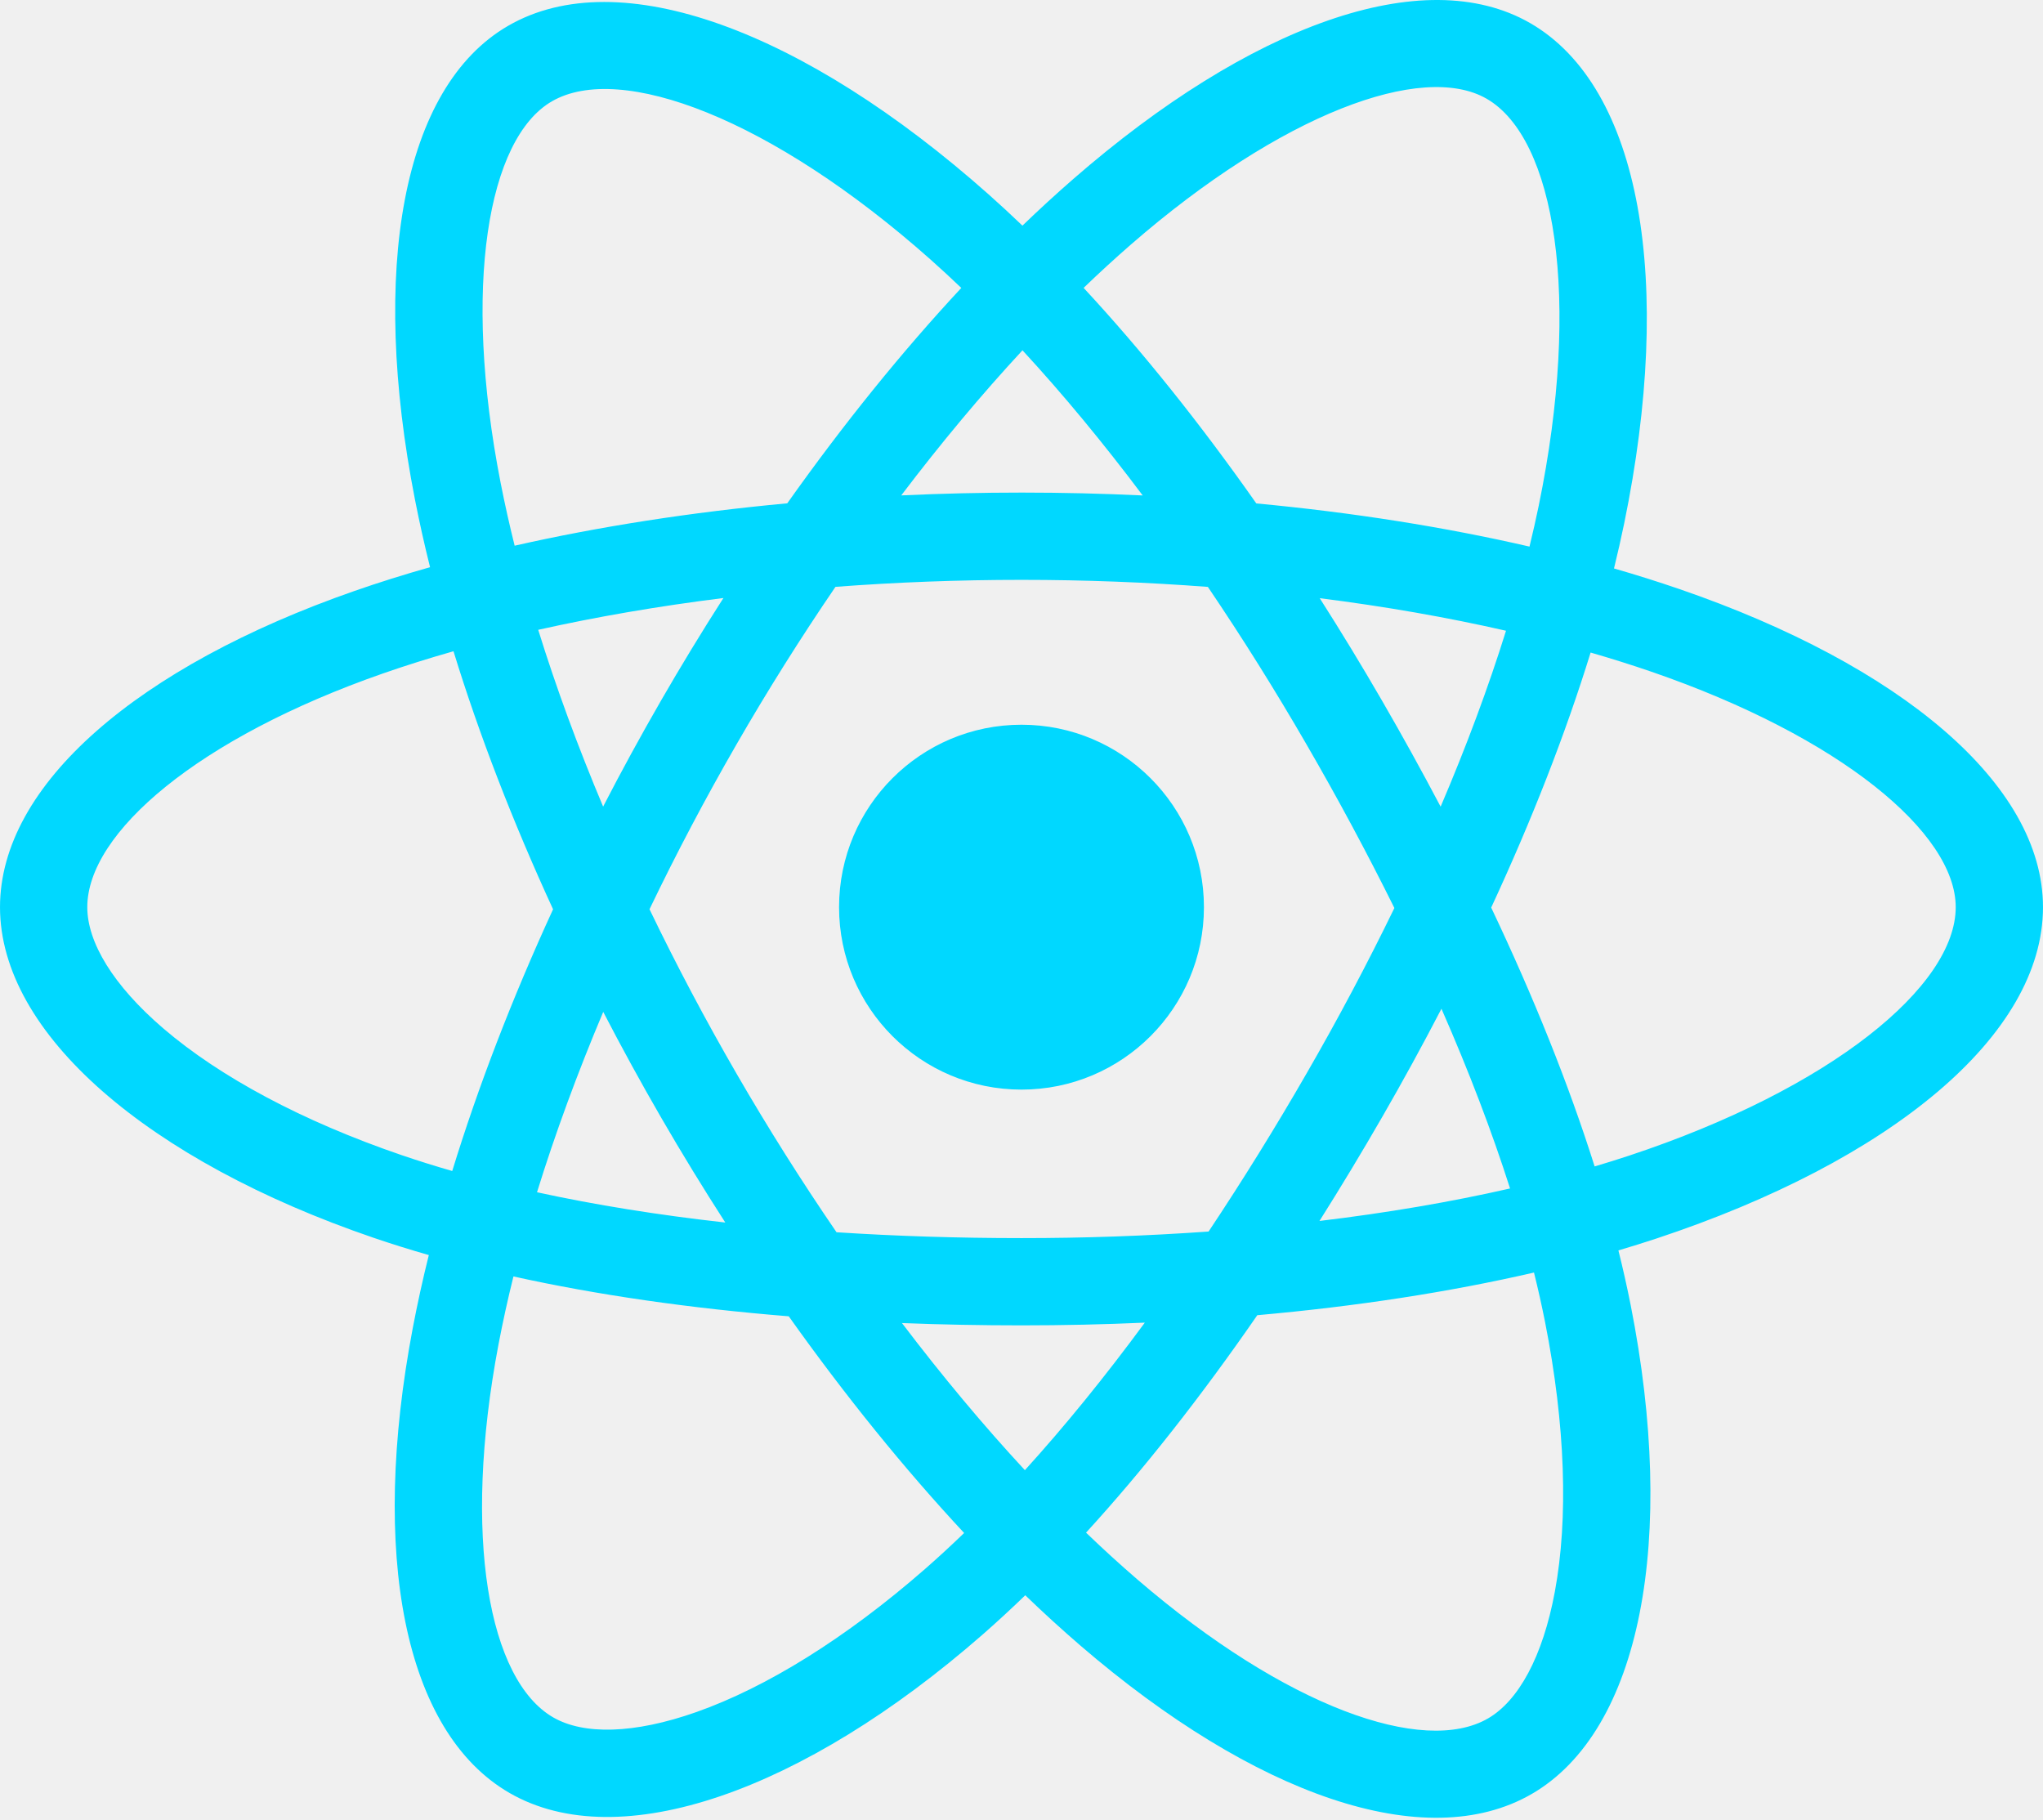
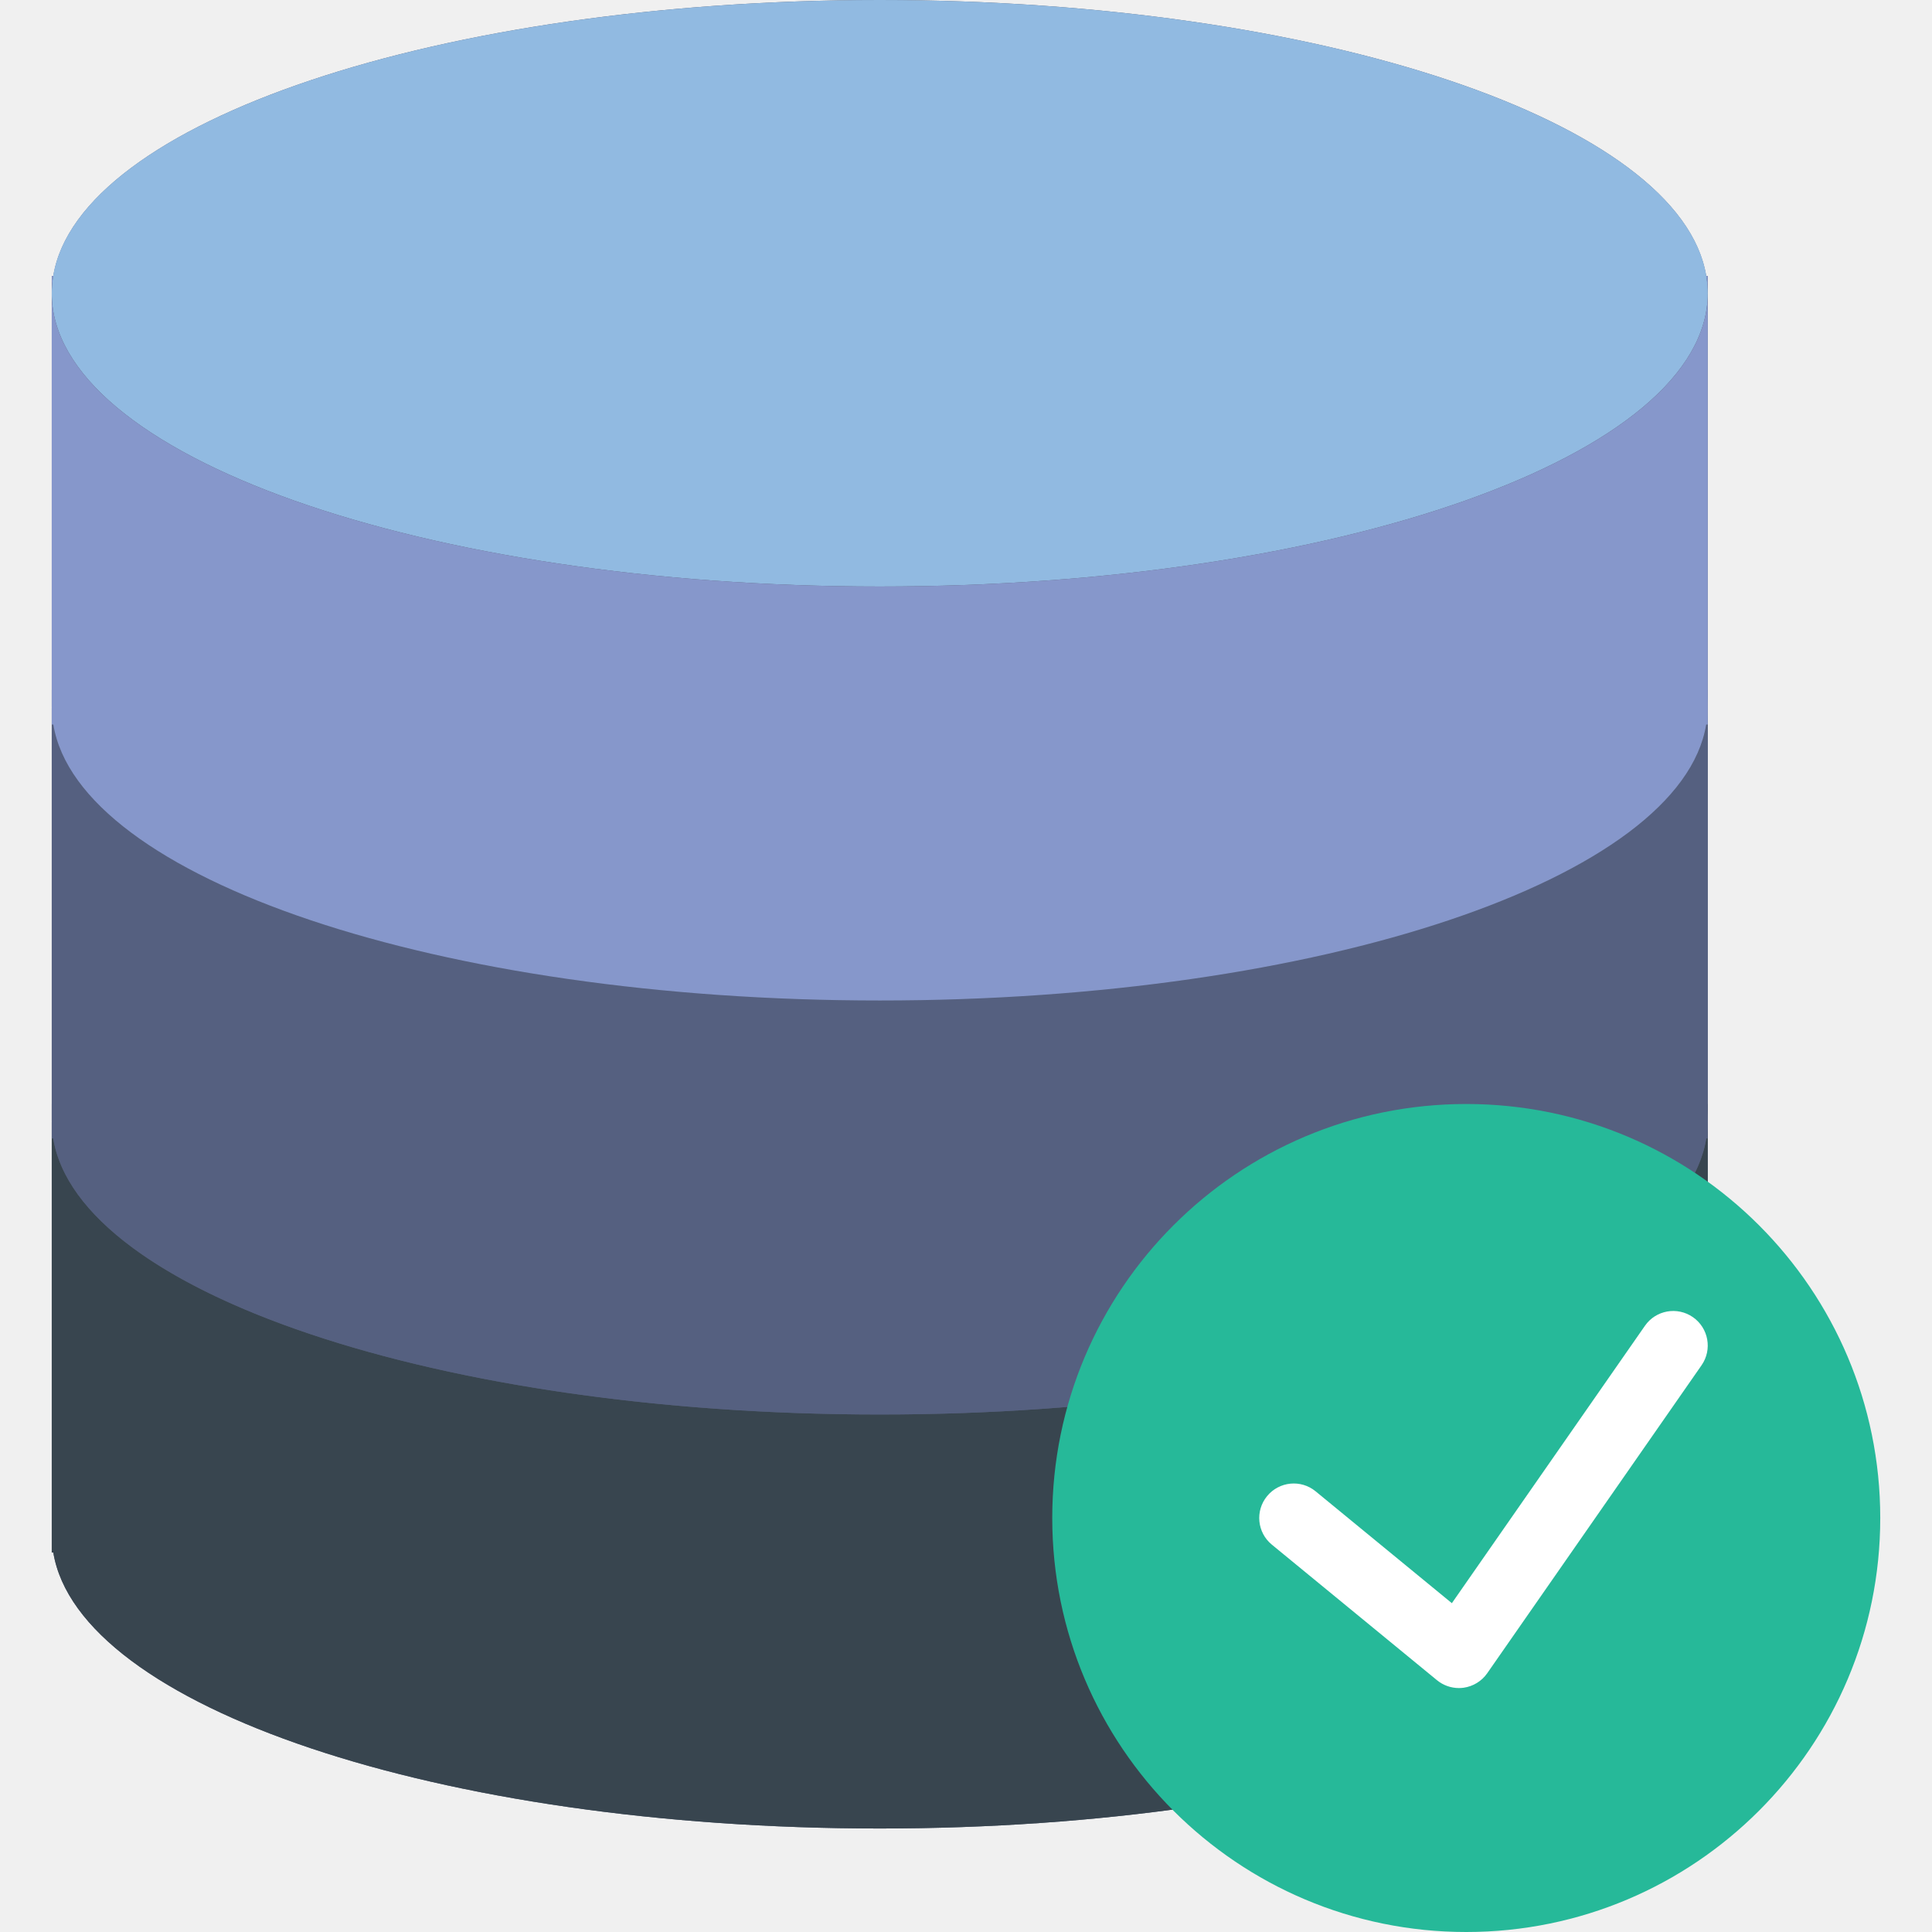
- <svg xmlns="http://www.w3.org/2000/svg" aria-hidden="true" role="img" class="iconify iconify--logos" width="35.93" height="32" preserveAspectRatio="xMidYMid meet" viewBox="0 0 256 228">
-   <path fill="#00D8FF" d="M210.483 73.824a171.49 171.49 0 0 0-8.24-2.597c.465-1.9.893-3.777 1.273-5.621c6.238-30.281 2.16-54.676-11.769-62.708c-13.355-7.7-35.196.329-57.254 19.526a171.23 171.23 0 0 0-6.375 5.848a155.866 155.866 0 0 0-4.241-3.917C100.759 3.829 77.587-4.822 63.673 3.233C50.33 10.957 46.379 33.89 51.995 62.588a170.974 170.974 0 0 0 1.892 8.48c-3.28.932-6.445 1.924-9.474 2.98C17.309 83.498 0 98.307 0 113.668c0 15.865 18.582 31.778 46.812 41.427a145.52 145.52 0 0 0 6.921 2.165a167.467 167.467 0 0 0-2.01 9.138c-5.354 28.2-1.173 50.591 12.134 58.266c13.744 7.926 36.812-.22 59.273-19.855a145.567 145.567 0 0 0 5.342-4.923a168.064 168.064 0 0 0 6.92 6.314c21.758 18.722 43.246 26.282 56.54 18.586c13.731-7.949 18.194-32.003 12.4-61.268a145.016 145.016 0 0 0-1.535-6.842c1.62-.48 3.21-.974 4.76-1.488c29.348-9.723 48.443-25.443 48.443-41.52c0-15.417-17.868-30.326-45.517-39.844Zm-6.365 70.984c-1.4.463-2.836.91-4.3 1.345c-3.24-10.257-7.612-21.163-12.963-32.432c5.106-11 9.31-21.767 12.459-31.957c2.619.758 5.16 1.557 7.61 2.4c23.69 8.156 38.14 20.213 38.14 29.504c0 9.896-15.606 22.743-40.946 31.14Zm-10.514 20.834c2.562 12.94 2.927 24.64 1.23 33.787c-1.524 8.219-4.59 13.698-8.382 15.893c-8.067 4.67-25.32-1.4-43.927-17.412a156.726 156.726 0 0 1-6.437-5.87c7.214-7.889 14.423-17.06 21.459-27.246c12.376-1.098 24.068-2.894 34.671-5.345a134.17 134.17 0 0 1 1.386 6.193ZM87.276 214.515c-7.882 2.783-14.16 2.863-17.955.675c-8.075-4.657-11.432-22.636-6.853-46.752a156.923 156.923 0 0 1 1.869-8.499c10.486 2.32 22.093 3.988 34.498 4.994c7.084 9.967 14.501 19.128 21.976 27.15a134.668 134.668 0 0 1-4.877 4.492c-9.933 8.682-19.886 14.842-28.658 17.94ZM50.35 144.747c-12.483-4.267-22.792-9.812-29.858-15.863c-6.35-5.437-9.555-10.836-9.555-15.216c0-9.322 13.897-21.212 37.076-29.293c2.813-.98 5.757-1.905 8.812-2.773c3.204 10.42 7.406 21.315 12.477 32.332c-5.137 11.18-9.399 22.249-12.634 32.792a134.718 134.718 0 0 1-6.318-1.979Zm12.378-84.26c-4.811-24.587-1.616-43.134 6.425-47.789c8.564-4.958 27.502 2.111 47.463 19.835a144.318 144.318 0 0 1 3.841 3.545c-7.438 7.987-14.787 17.08-21.808 26.988c-12.04 1.116-23.565 2.908-34.161 5.309a160.342 160.342 0 0 1-1.76-7.887Zm110.427 27.268a347.8 347.8 0 0 0-7.785-12.803c8.168 1.033 15.994 2.404 23.343 4.08c-2.206 7.072-4.956 14.465-8.193 22.045a381.151 381.151 0 0 0-7.365-13.322Zm-45.032-43.861c5.044 5.465 10.096 11.566 15.065 18.186a322.04 322.04 0 0 0-30.257-.006c4.974-6.559 10.069-12.652 15.192-18.18ZM82.802 87.83a323.167 323.167 0 0 0-7.227 13.238c-3.184-7.553-5.909-14.98-8.134-22.152c7.304-1.634 15.093-2.97 23.209-3.984a321.524 321.524 0 0 0-7.848 12.897Zm8.081 65.352c-8.385-.936-16.291-2.203-23.593-3.793c2.26-7.3 5.045-14.885 8.298-22.6a321.187 321.187 0 0 0 7.257 13.246c2.594 4.48 5.28 8.868 8.038 13.147Zm37.542 31.03c-5.184-5.592-10.354-11.779-15.403-18.433c4.902.192 9.899.29 14.978.29c5.218 0 10.376-.117 15.453-.343c-4.985 6.774-10.018 12.97-15.028 18.486Zm52.198-57.817c3.422 7.8 6.306 15.345 8.596 22.52c-7.422 1.694-15.436 3.058-23.88 4.071a382.417 382.417 0 0 0 7.859-13.026a347.403 347.403 0 0 0 7.425-13.565Zm-16.898 8.101a358.557 358.557 0 0 1-12.281 19.815a329.4 329.4 0 0 1-23.444.823c-7.967 0-15.716-.248-23.178-.732a310.202 310.202 0 0 1-12.513-19.846h.001a307.41 307.41 0 0 1-10.923-20.627a310.278 310.278 0 0 1 10.89-20.637l-.001.001a307.318 307.318 0 0 1 12.413-19.761c7.613-.576 15.42-.876 23.31-.876H128c7.926 0 15.743.303 23.354.883a329.357 329.357 0 0 1 12.335 19.695a358.489 358.489 0 0 1 11.036 20.54a329.472 329.472 0 0 1-11 20.722Zm22.56-122.124c8.572 4.944 11.906 24.881 6.52 51.026c-.344 1.668-.73 3.367-1.15 5.09c-10.622-2.452-22.155-4.275-34.23-5.408c-7.034-10.017-14.323-19.124-21.64-27.008a160.789 160.789 0 0 1 5.888-5.4c18.9-16.447 36.564-22.941 44.612-18.3ZM128 90.808c12.625 0 22.86 10.235 22.86 22.86s-10.235 22.86-22.86 22.86s-22.86-10.235-22.86-22.86s10.235-22.86 22.86-22.86Z" />
+ <svg xmlns="http://www.w3.org/2000/svg" height="800px" width="800px" version="1.1" id="Capa_1" viewBox="0 0 56 56" xml:space="preserve">
+   <g>
+     <g>
+       <path style="fill:#545E73;" d="M49.455,8L49.455,8C48.724,3.538,38.281,0,25.5,0S2.276,3.538,1.545,8l0,0H1.5v0.5V20v0.5V21v11    v0.5V33v12h0.045c0.731,4.461,11.175,8,23.955,8s23.224-3.539,23.955-8H49.5V33v-0.5V32V21v-0.5V20V8.5V8H49.455z" />
+       <g>
+         <path style="fill:#38454F;" d="M25.5,41c-13.255,0-24-3.806-24-8.5V45h0.045c0.731,4.461,11.175,8,23.955,8     s23.224-3.539,23.955-8H49.5V32.5C49.5,37.194,38.755,41,25.5,41z" />
+         <path style="fill:#38454F;" d="M1.5,32v0.5c0-0.168,0.018-0.334,0.045-0.5H1.5z" />
+         <path style="fill:#38454F;" d="M49.455,32c0.027,0.166,0.045,0.332,0.045,0.5V32H49.455z" />
+       </g>
+       <g>
+         <path style="fill:#556080;" d="M25.5,29c-13.255,0-24-3.806-24-8.5V33h0.045c0.731,4.461,11.175,8,23.955,8     s23.224-3.539,23.955-8H49.5V20.5C49.5,25.194,38.755,29,25.5,29z" />
+         <path style="fill:#556080;" d="M1.5,20v0.5c0-0.168,0.018-0.334,0.045-0.5H1.5z" />
+         <path style="fill:#556080;" d="M49.455,20c0.027,0.166,0.045,0.332,0.045,0.5V20H49.455z" />
+       </g>
+       <ellipse style="fill:#91BAE1;" cx="25.5" cy="8.5" rx="24" ry="8.5" />
+       <g>
+         <path style="fill:#8697CB;" d="M25.5,17c-13.255,0-24-3.806-24-8.5V21h0.045c0.731,4.461,11.175,8,23.955,8     s23.224-3.539,23.955-8H49.5V8.5C49.5,13.194,38.755,17,25.5,17z" />
+         <path style="fill:#8697CB;" d="M1.5,8v0.5c0-0.168,0.018-0.334,0.045-0.5H1.5z" />
+         <path style="fill:#8697CB;" d="M49.455,8C49.482,8.166,49.5,8.332,49.5,8.5V8H49.455z" />
+       </g>
+     </g>
+     <g>
+       <circle style="fill:#26B999;" cx="42.5" cy="44" r="12" />
+       <path style="fill:#FFFFFF;" d="M49.071,38.179c-0.455-0.316-1.077-0.204-1.392,0.25l-5.596,8.04l-3.949-3.242    c-0.426-0.351-1.057-0.288-1.407,0.139c-0.351,0.427-0.289,1.057,0.139,1.407l4.786,3.929c0.18,0.147,0.404,0.227,0.634,0.227    c0.045,0,0.091-0.003,0.137-0.009c0.276-0.039,0.524-0.19,0.684-0.419l6.214-8.929C49.636,39.118,49.524,38.495,49.071,38.179z" />
+     </g>
+   </g>
</svg>
